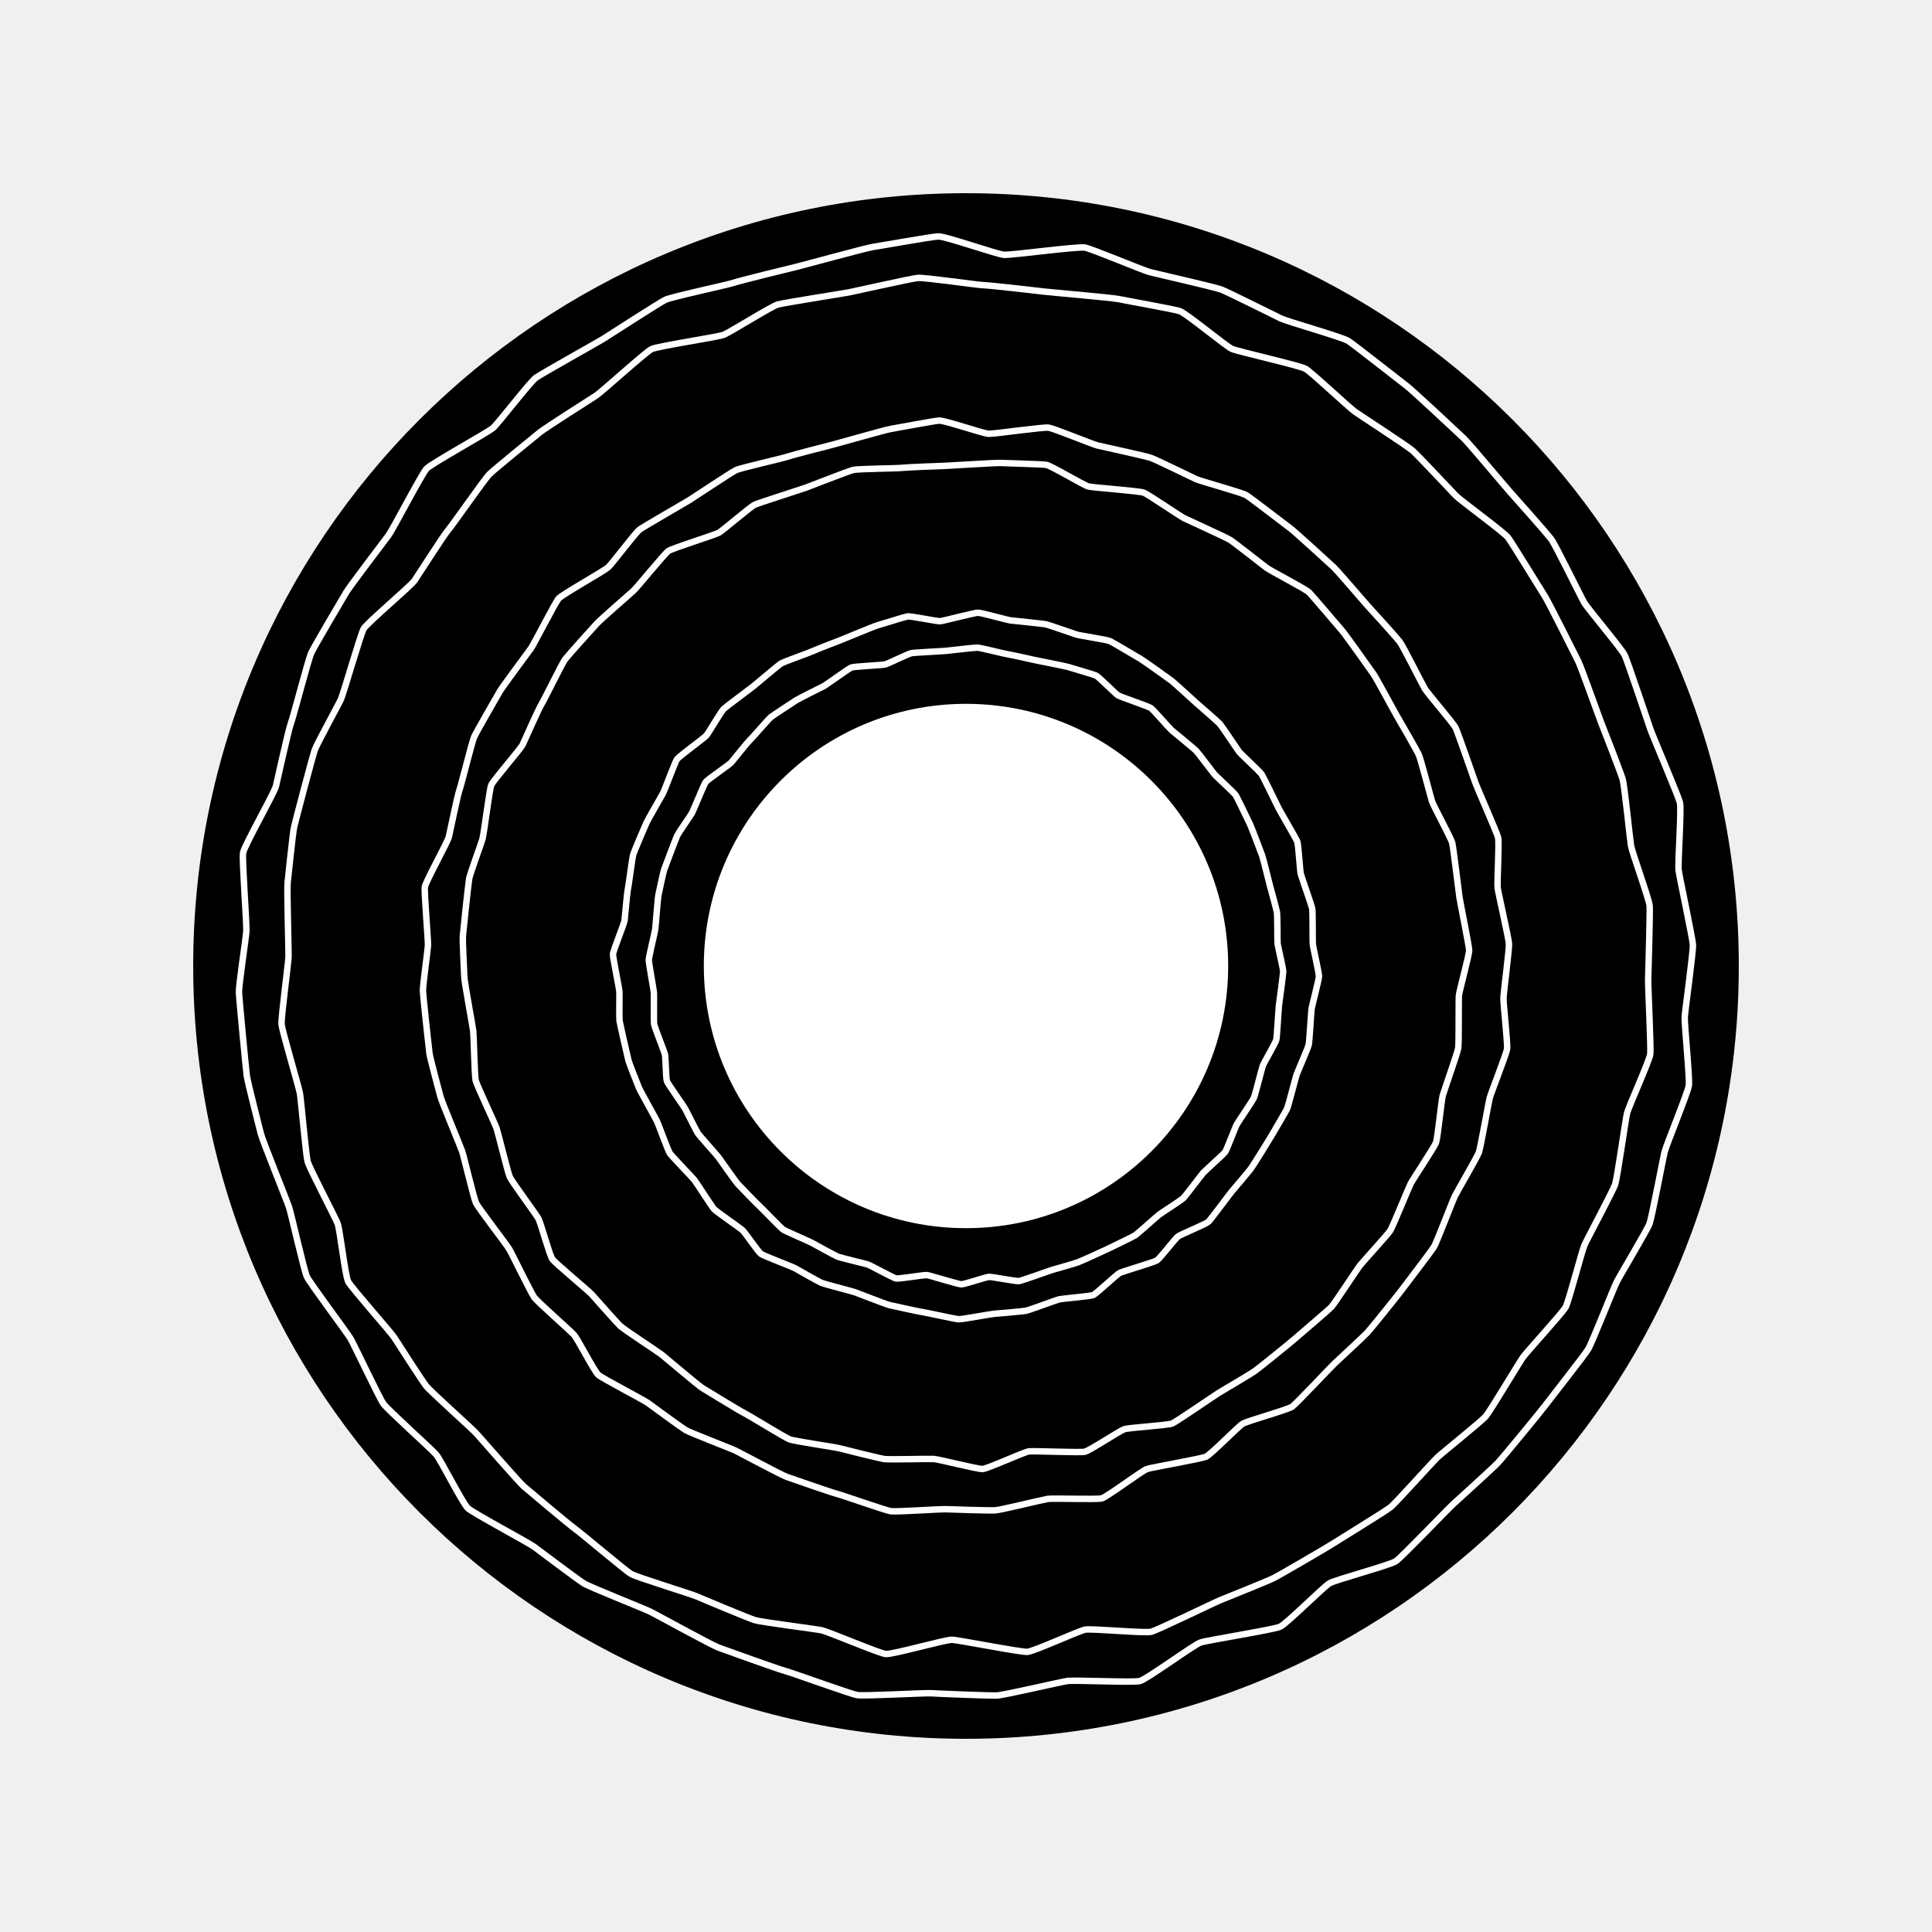
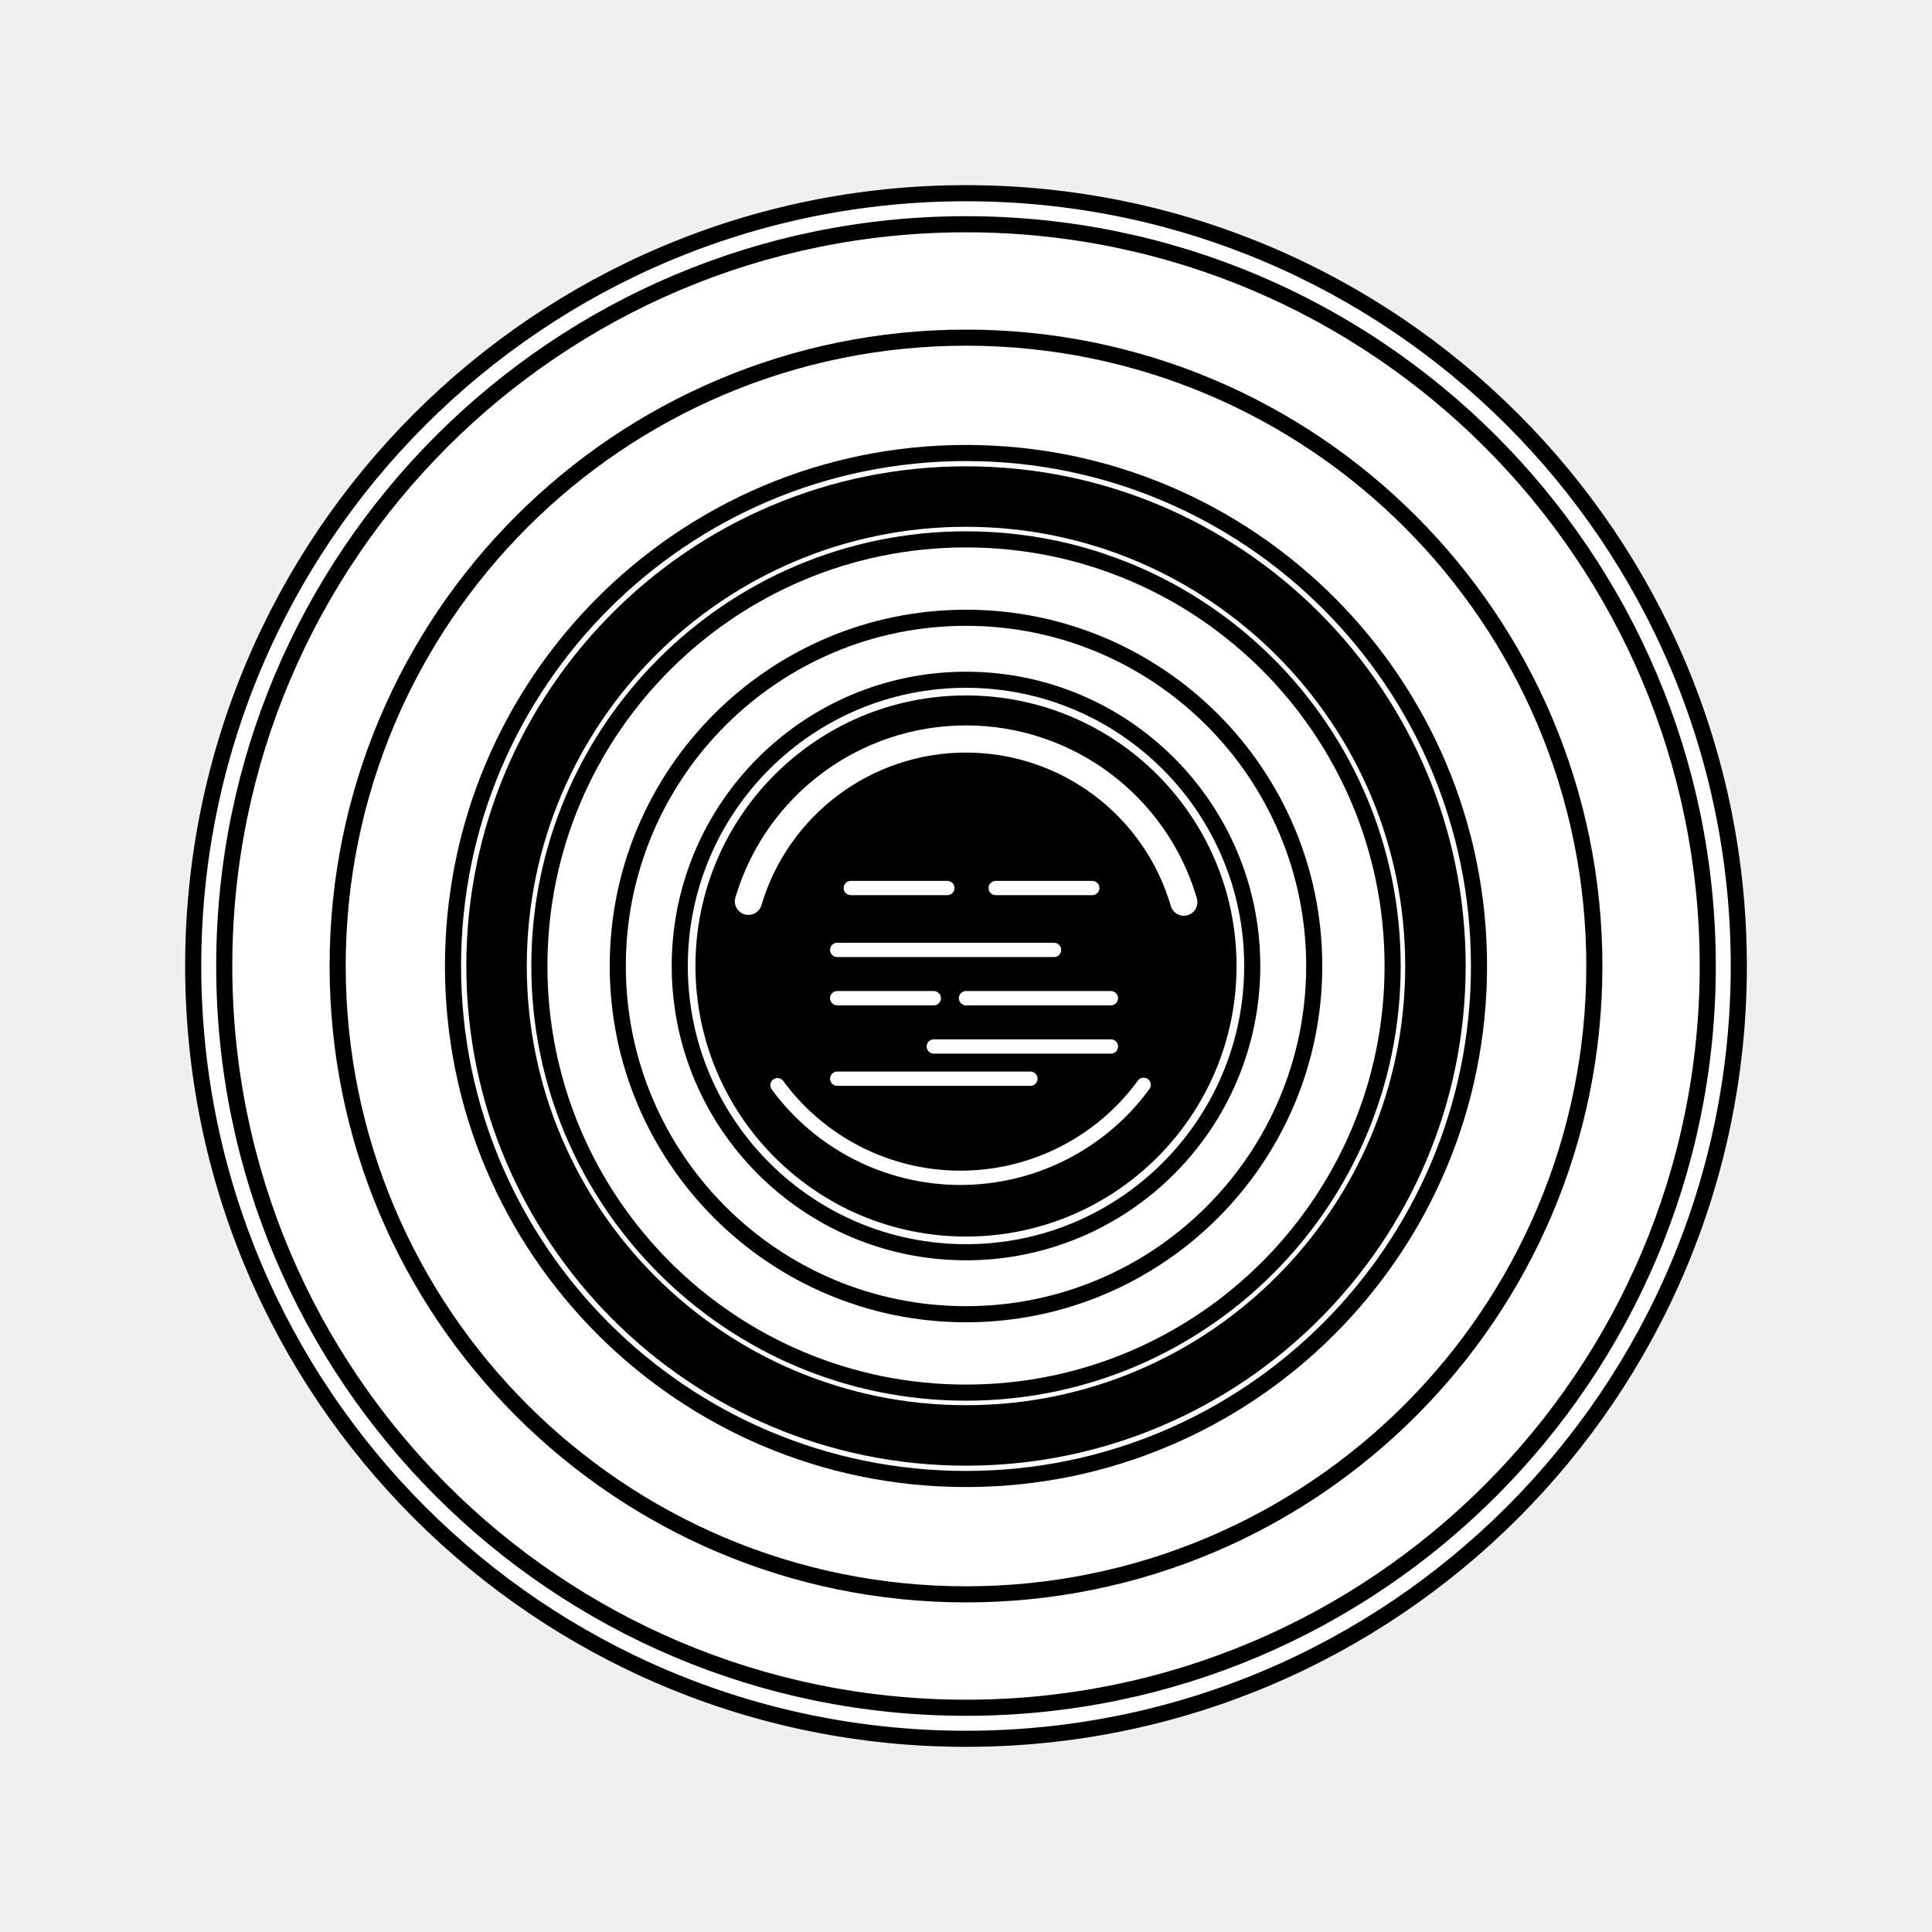
<svg xmlns="http://www.w3.org/2000/svg" width="120" height="120" viewBox="0 0 120 120" version="1.1" id="svg1">
-   <defs id="defs1" />
+   <defs id="defs1">
+     <clipPath clipPathUnits="userSpaceOnUse" id="clipPath33">
+       <rect style="fill:#000000;stroke:none;stroke-width:1;stroke-linecap:butt;stroke-linejoin:bevel;paint-order:stroke markers fill;stop-color:#000000" id="rect33" width="46.192" height="80.007" x="75" y="399.997" />
+     </clipPath>
+     <clipPath clipPathUnits="userSpaceOnUse" id="clipPath27">
+       <rect style="fill:none;stroke:#000000;stroke-width:1;stroke-linecap:butt;stroke-linejoin:bevel;paint-order:stroke markers fill;stop-color:#000000" id="rect28-6" width="46.161" height="39.922" x="86.574" y="420.063" />
+     </clipPath>
+     <clipPath clipPathUnits="userSpaceOnUse" id="clipPath8">
+       <rect style="fill:#000000;stroke:#000000;stroke-width:0;stroke-linejoin:bevel;paint-order:stroke markers fill;stop-color:#000000" id="rect8" width="20" height="200" x="530" y="595" />
+     </clipPath>
+     <clipPath clipPathUnits="userSpaceOnUse" id="clipPath5">
+       <rect style="fill:#000000;stroke:#000000;stroke-width:0;stroke-linejoin:bevel;paint-order:stroke markers fill;stop-color:#000000" id="rect5-4" width="20" height="200" x="530" y="595" />
+     </clipPath>
+   </defs>
  <g id="layer1">
-     <circle style="fill:#000000;fill-opacity:1" id="path1" cx="60" cy="60" r="48" />
-     <path style="fill:none;fill-opacity:1;stroke:#ffffff;stroke-width:0.255;stroke-dasharray:none;stroke-opacity:1" id="path2" d="m 29.053,24.264 c -0.169,0.227 -1.718,2.112 -1.913,2.317 -0.194,0.205 -1.553,1.437 -1.763,1.628 -0.21,0.191 -2.03,2.091 -2.261,2.254 -0.231,0.163 -2.394,0.734 -2.636,0.881 -0.242,0.146 -1.692,1.599 -1.951,1.716 -0.259,0.116 -2.874,0.532 -3.143,0.622 -0.268,0.09 -2.127,1.456 -2.401,1.524 -0.275,0.068 -2.586,-0.044 -2.865,-0.002 -0.278,0.041 -2.492,0.558 -2.775,0.573 -0.283,0.015 -2.329,-0.071 -2.61,-0.088 -0.281,-0.017 -2.647,0.119 -2.926,0.073 -0.279,-0.047 -2.575,-0.884 -2.848,-0.954 -0.273,-0.07 -2.381,-0.831 -2.646,-0.928 -0.265,-0.097 -2.418,-1.281 -2.67,-1.408 -0.252,-0.127 -2.408,-0.978 -2.649,-1.129 -0.241,-0.15 -1.738,-1.278 -1.964,-1.446 -0.226,-0.167 -2.407,-1.332 -2.616,-1.522 -0.209,-0.19 -1.075,-1.916 -1.26,-2.129 -0.185,-0.213 -1.92,-1.774 -2.084,-2.005 -0.163,-0.231 -1.155,-2.332 -1.298,-2.576 -0.143,-0.244 -1.607,-2.193 -1.726,-2.449 -0.118,-0.256 -0.615,-2.471 -0.704,-2.741 -0.089,-0.27 -1.053,-2.645 -1.119,-2.92 -0.066,-0.274 -0.52,-2.017 -0.556,-2.299 -0.036,-0.282 -0.297,-3.003 -0.307,-3.288 -0.009,-0.284 0.272,-2.119 0.292,-2.402 0.02,-0.284 -0.175,-2.83 -0.13,-3.109 0.045,-0.278 1.233,-2.363 1.3,-2.637 0.067,-0.274 0.489,-2.216 0.59,-2.481 0.101,-0.264 0.69,-2.542 0.81,-2.797 0.121,-0.255 1.233,-2.144 1.38,-2.387 0.146,-0.243 1.499,-2.025 1.669,-2.25 0.169,-0.226 1.314,-2.43 1.506,-2.637 0.191,-0.207 2.415,-1.427 2.629,-1.613 0.214,-0.187 1.465,-1.82 1.694,-1.984 0.229,-0.164 2.394,-1.374 2.636,-1.521 0.242,-0.147 2.23,-1.44 2.487,-1.562 0.257,-0.122 2.447,-0.587 2.714,-0.677 0.267,-0.09 2.157,-0.553 2.433,-0.618 0.275,-0.065 2.781,-0.754 3.062,-0.795 0.281,-0.04 2.295,-0.403 2.578,-0.416 0.283,-0.013 2.326,0.712 2.61,0.728 0.283,0.016 2.907,-0.336 3.186,-0.288 0.279,0.048 2.284,0.895 2.557,0.967 0.273,0.072 2.582,0.595 2.846,0.696 0.264,0.101 2.099,1.021 2.353,1.142 0.254,0.122 2.42,0.735 2.659,0.886 0.239,0.151 2.075,1.602 2.302,1.771 0.227,0.168 2.062,1.887 2.268,2.08 0.206,0.193 1.646,1.92 1.836,2.129 0.191,0.209 1.455,1.636 1.624,1.862 0.169,0.225 1.158,2.252 1.299,2.498 0.141,0.247 1.489,1.837 1.608,2.094 0.119,0.257 0.927,2.674 1.021,2.942 0.094,0.268 1.091,2.604 1.16,2.879 0.068,0.276 -0.087,2.392 -0.052,2.673 0.035,0.282 0.554,2.677 0.566,2.959 0.013,0.281 -0.305,2.559 -0.323,2.84 -0.019,0.281 0.203,2.441 0.162,2.72 -0.041,0.28 -0.882,2.332 -0.953,2.606 -0.071,0.274 -0.503,2.584 -0.6,2.851 -0.098,0.267 -1.175,2.057 -1.3,2.309 -0.126,0.252 -0.977,2.405 -1.121,2.648 -0.144,0.243 -1.5,1.96 -1.669,2.187 z" transform="matrix(1.570743,0,0,1.570743,50.40169,49.1121)" />
-     <path style="fill:none;fill-opacity:1;stroke:#ffffff;stroke-width:0.27;stroke-dasharray:none;stroke-opacity:1" id="path2-3" d="m 29.053,24.264 c -0.169,0.227 -1.718,2.112 -1.913,2.317 -0.194,0.205 -1.553,1.437 -1.763,1.628 -0.21,0.191 -2.03,2.091 -2.261,2.254 -0.231,0.163 -2.394,0.734 -2.636,0.881 -0.242,0.146 -1.692,1.599 -1.951,1.716 -0.259,0.116 -2.874,0.532 -3.143,0.622 -0.268,0.09 -2.127,1.456 -2.401,1.524 -0.275,0.068 -2.586,-0.044 -2.865,-0.002 -0.278,0.041 -2.492,0.558 -2.775,0.573 -0.283,0.015 -2.329,-0.071 -2.61,-0.088 -0.281,-0.017 -2.647,0.119 -2.926,0.073 -0.279,-0.047 -2.575,-0.884 -2.848,-0.954 -0.273,-0.07 -2.381,-0.831 -2.646,-0.928 -0.265,-0.097 -2.418,-1.281 -2.67,-1.408 -0.252,-0.127 -2.408,-0.978 -2.649,-1.129 -0.241,-0.15 -1.738,-1.278 -1.964,-1.446 -0.226,-0.167 -2.407,-1.332 -2.616,-1.522 -0.209,-0.19 -1.075,-1.916 -1.26,-2.129 -0.185,-0.213 -1.92,-1.774 -2.084,-2.005 -0.163,-0.231 -1.155,-2.332 -1.298,-2.576 -0.143,-0.244 -1.607,-2.193 -1.726,-2.449 -0.118,-0.256 -0.615,-2.471 -0.704,-2.741 -0.089,-0.27 -1.053,-2.645 -1.119,-2.92 -0.066,-0.274 -0.52,-2.017 -0.556,-2.299 -0.036,-0.282 -0.297,-3.003 -0.307,-3.288 -0.009,-0.284 0.272,-2.119 0.292,-2.402 0.02,-0.284 -0.175,-2.83 -0.13,-3.109 0.045,-0.278 1.233,-2.363 1.3,-2.637 0.067,-0.274 0.489,-2.216 0.59,-2.481 0.101,-0.264 0.69,-2.542 0.81,-2.797 0.121,-0.255 1.233,-2.144 1.38,-2.387 0.146,-0.243 1.499,-2.025 1.669,-2.25 0.169,-0.226 1.314,-2.43 1.506,-2.637 0.191,-0.207 2.415,-1.427 2.629,-1.613 0.214,-0.187 1.465,-1.82 1.694,-1.984 0.229,-0.164 2.394,-1.374 2.636,-1.521 0.242,-0.147 2.23,-1.44 2.487,-1.562 0.257,-0.122 2.447,-0.587 2.714,-0.677 0.267,-0.09 2.157,-0.553 2.433,-0.618 0.275,-0.065 2.781,-0.754 3.062,-0.795 0.281,-0.04 2.295,-0.403 2.578,-0.416 0.283,-0.013 2.326,0.712 2.61,0.728 0.283,0.016 2.907,-0.336 3.186,-0.288 0.279,0.048 2.284,0.895 2.557,0.967 0.273,0.072 2.582,0.595 2.846,0.696 0.264,0.101 2.099,1.021 2.353,1.142 0.254,0.122 2.42,0.735 2.659,0.886 0.239,0.151 2.075,1.602 2.302,1.771 0.227,0.168 2.062,1.887 2.268,2.08 0.206,0.193 1.646,1.92 1.836,2.129 0.191,0.209 1.455,1.636 1.624,1.862 0.169,0.225 1.158,2.252 1.299,2.498 0.141,0.247 1.489,1.837 1.608,2.094 0.119,0.257 0.927,2.674 1.021,2.942 0.094,0.268 1.091,2.604 1.16,2.879 0.068,0.276 -0.087,2.392 -0.052,2.673 0.035,0.282 0.554,2.677 0.566,2.959 0.013,0.281 -0.305,2.559 -0.323,2.84 -0.019,0.281 0.203,2.441 0.162,2.72 -0.041,0.28 -0.882,2.332 -0.953,2.606 -0.071,0.274 -0.503,2.584 -0.6,2.851 -0.098,0.267 -1.175,2.057 -1.3,2.309 -0.126,0.252 -0.977,2.405 -1.121,2.648 -0.144,0.243 -1.5,1.96 -1.669,2.187 z" transform="matrix(1.388501,0.5135112,-0.5135112,1.388501,55.05994,47.18161)" />
-     <path style="fill:none;fill-opacity:1;stroke:#ffffff;stroke-width:0.341;stroke-dasharray:none;stroke-opacity:1" id="path2-3-1" d="m 29.053,24.264 c -0.169,0.227 -1.718,2.112 -1.913,2.317 -0.194,0.205 -1.553,1.437 -1.763,1.628 -0.21,0.191 -2.03,2.091 -2.261,2.254 -0.231,0.163 -2.394,0.734 -2.636,0.881 -0.242,0.146 -1.692,1.599 -1.951,1.716 -0.259,0.116 -2.874,0.532 -3.143,0.622 -0.268,0.09 -2.127,1.456 -2.401,1.524 -0.275,0.068 -2.586,-0.044 -2.865,-0.002 -0.278,0.041 -2.492,0.558 -2.775,0.573 -0.283,0.015 -2.329,-0.071 -2.61,-0.088 -0.281,-0.017 -2.647,0.119 -2.926,0.073 -0.279,-0.047 -2.575,-0.884 -2.848,-0.954 -0.273,-0.07 -2.381,-0.831 -2.646,-0.928 -0.265,-0.097 -2.418,-1.281 -2.67,-1.408 -0.252,-0.127 -2.408,-0.978 -2.649,-1.129 -0.241,-0.15 -1.738,-1.278 -1.964,-1.446 -0.226,-0.167 -2.407,-1.332 -2.616,-1.522 -0.209,-0.19 -1.075,-1.916 -1.26,-2.129 -0.185,-0.213 -1.92,-1.774 -2.084,-2.005 -0.163,-0.231 -1.155,-2.332 -1.298,-2.576 -0.143,-0.244 -1.607,-2.193 -1.726,-2.449 -0.118,-0.256 -0.615,-2.471 -0.704,-2.741 -0.089,-0.27 -1.053,-2.645 -1.119,-2.92 -0.066,-0.274 -0.52,-2.017 -0.556,-2.299 -0.036,-0.282 -0.297,-3.003 -0.307,-3.288 -0.009,-0.284 0.272,-2.119 0.292,-2.402 0.02,-0.284 -0.175,-2.83 -0.13,-3.109 0.045,-0.278 1.233,-2.363 1.3,-2.637 0.067,-0.274 0.489,-2.216 0.59,-2.481 0.101,-0.264 0.69,-2.542 0.81,-2.797 0.121,-0.255 1.233,-2.144 1.38,-2.387 0.146,-0.243 1.499,-2.025 1.669,-2.25 0.169,-0.226 1.314,-2.43 1.506,-2.637 0.191,-0.207 2.415,-1.427 2.629,-1.613 0.214,-0.187 1.465,-1.82 1.694,-1.984 0.229,-0.164 2.394,-1.374 2.636,-1.521 0.242,-0.147 2.23,-1.44 2.487,-1.562 0.257,-0.122 2.447,-0.587 2.714,-0.677 0.267,-0.09 2.157,-0.553 2.433,-0.618 0.275,-0.065 2.781,-0.754 3.062,-0.795 0.281,-0.04 2.295,-0.403 2.578,-0.416 0.283,-0.013 2.326,0.712 2.61,0.728 0.283,0.016 2.907,-0.336 3.186,-0.288 0.279,0.048 2.284,0.895 2.557,0.967 0.273,0.072 2.582,0.595 2.846,0.696 0.264,0.101 2.099,1.021 2.353,1.142 0.254,0.122 2.42,0.735 2.659,0.886 0.239,0.151 2.075,1.602 2.302,1.771 0.227,0.168 2.062,1.887 2.268,2.08 0.206,0.193 1.646,1.92 1.836,2.129 0.191,0.209 1.455,1.636 1.624,1.862 0.169,0.225 1.158,2.252 1.299,2.498 0.141,0.247 1.489,1.837 1.608,2.094 0.119,0.257 0.927,2.674 1.021,2.942 0.094,0.268 1.091,2.604 1.16,2.879 0.068,0.276 -0.087,2.392 -0.052,2.673 0.035,0.282 0.554,2.677 0.566,2.959 0.013,0.281 -0.305,2.559 -0.323,2.84 -0.019,0.281 0.203,2.441 0.162,2.72 -0.041,0.28 -0.882,2.332 -0.953,2.606 -0.071,0.274 -0.503,2.584 -0.6,2.851 -0.098,0.267 -1.175,2.057 -1.3,2.309 -0.126,0.252 -0.977,2.405 -1.121,2.648 -0.144,0.243 -1.5,1.96 -1.669,2.187 z" transform="matrix(1.173703,-0.01303674,0.01303674,1.173703,52.73607,51.91336)" />
-     <path style="fill:none;fill-opacity:1;stroke:#ffffff;stroke-width:0.369;stroke-dasharray:none;stroke-opacity:1" id="path2-3-1-3" d="m 29.053,24.264 c -0.169,0.227 -1.718,2.112 -1.913,2.317 -0.194,0.205 -1.553,1.437 -1.763,1.628 -0.21,0.191 -2.03,2.091 -2.261,2.254 -0.231,0.163 -2.394,0.734 -2.636,0.881 -0.242,0.146 -1.692,1.599 -1.951,1.716 -0.259,0.116 -2.874,0.532 -3.143,0.622 -0.268,0.09 -2.127,1.456 -2.401,1.524 -0.275,0.068 -2.586,-0.044 -2.865,-0.002 -0.278,0.041 -2.492,0.558 -2.775,0.573 -0.283,0.015 -2.329,-0.071 -2.61,-0.088 -0.281,-0.017 -2.647,0.119 -2.926,0.073 -0.279,-0.047 -2.575,-0.884 -2.848,-0.954 -0.273,-0.07 -2.381,-0.831 -2.646,-0.928 -0.265,-0.097 -2.418,-1.281 -2.67,-1.408 -0.252,-0.127 -2.408,-0.978 -2.649,-1.129 -0.241,-0.15 -1.738,-1.278 -1.964,-1.446 -0.226,-0.167 -2.407,-1.332 -2.616,-1.522 -0.209,-0.19 -1.075,-1.916 -1.26,-2.129 -0.185,-0.213 -1.92,-1.774 -2.084,-2.005 -0.163,-0.231 -1.155,-2.332 -1.298,-2.576 -0.143,-0.244 -1.607,-2.193 -1.726,-2.449 -0.118,-0.256 -0.615,-2.471 -0.704,-2.741 -0.089,-0.27 -1.053,-2.645 -1.119,-2.92 -0.066,-0.274 -0.52,-2.017 -0.556,-2.299 -0.036,-0.282 -0.297,-3.003 -0.307,-3.288 -0.009,-0.284 0.272,-2.119 0.292,-2.402 0.02,-0.284 -0.175,-2.83 -0.13,-3.109 0.045,-0.278 1.233,-2.363 1.3,-2.637 0.067,-0.274 0.489,-2.216 0.59,-2.481 0.101,-0.264 0.69,-2.542 0.81,-2.797 0.121,-0.255 1.233,-2.144 1.38,-2.387 0.146,-0.243 1.499,-2.025 1.669,-2.25 0.169,-0.226 1.314,-2.43 1.506,-2.637 0.191,-0.207 2.415,-1.427 2.629,-1.613 0.214,-0.187 1.465,-1.82 1.694,-1.984 0.229,-0.164 2.394,-1.374 2.636,-1.521 0.242,-0.147 2.23,-1.44 2.487,-1.562 0.257,-0.122 2.447,-0.587 2.714,-0.677 0.267,-0.09 2.157,-0.553 2.433,-0.618 0.275,-0.065 2.781,-0.754 3.062,-0.795 0.281,-0.04 2.295,-0.403 2.578,-0.416 0.283,-0.013 2.326,0.712 2.61,0.728 0.283,0.016 2.907,-0.336 3.186,-0.288 0.279,0.048 2.284,0.895 2.557,0.967 0.273,0.072 2.582,0.595 2.846,0.696 0.264,0.101 2.099,1.021 2.353,1.142 0.254,0.122 2.42,0.735 2.659,0.886 0.239,0.151 2.075,1.602 2.302,1.771 0.227,0.168 2.062,1.887 2.268,2.08 0.206,0.193 1.646,1.92 1.836,2.129 0.191,0.209 1.455,1.636 1.624,1.862 0.169,0.225 1.158,2.252 1.299,2.498 0.141,0.247 1.489,1.837 1.608,2.094 0.119,0.257 0.927,2.674 1.021,2.942 0.094,0.268 1.091,2.604 1.16,2.879 0.068,0.276 -0.087,2.392 -0.052,2.673 0.035,0.282 0.554,2.677 0.566,2.959 0.013,0.281 -0.305,2.559 -0.323,2.84 -0.019,0.281 0.203,2.441 0.162,2.72 -0.041,0.28 -0.882,2.332 -0.953,2.606 -0.071,0.274 -0.503,2.584 -0.6,2.851 -0.098,0.267 -1.175,2.057 -1.3,2.309 -0.126,0.252 -0.977,2.405 -1.121,2.648 -0.144,0.243 -1.5,1.96 -1.669,2.187 z" transform="matrix(1.061474,0.217425,-0.217425,1.061474,54.90088,51.04948)" />
-     <path style="fill:none;fill-opacity:1;stroke:#ffffff;stroke-width:0.528;stroke-dasharray:none;stroke-opacity:1" id="path2-3-1-3-6" d="m 29.053,24.264 c -0.169,0.227 -1.718,2.112 -1.913,2.317 -0.194,0.205 -1.553,1.437 -1.763,1.628 -0.21,0.191 -2.03,2.091 -2.261,2.254 -0.231,0.163 -2.394,0.734 -2.636,0.881 -0.242,0.146 -1.692,1.599 -1.951,1.716 -0.259,0.116 -2.874,0.532 -3.143,0.622 -0.268,0.09 -2.127,1.456 -2.401,1.524 -0.275,0.068 -2.586,-0.044 -2.865,-0.002 -0.278,0.041 -2.492,0.558 -2.775,0.573 -0.283,0.015 -2.329,-0.071 -2.61,-0.088 -0.281,-0.017 -2.647,0.119 -2.926,0.073 -0.279,-0.047 -2.575,-0.884 -2.848,-0.954 -0.273,-0.07 -2.381,-0.831 -2.646,-0.928 -0.265,-0.097 -2.418,-1.281 -2.67,-1.408 -0.252,-0.127 -2.408,-0.978 -2.649,-1.129 -0.241,-0.15 -1.738,-1.278 -1.964,-1.446 -0.226,-0.167 -2.407,-1.332 -2.616,-1.522 -0.209,-0.19 -1.075,-1.916 -1.26,-2.129 -0.185,-0.213 -1.92,-1.774 -2.084,-2.005 -0.163,-0.231 -1.155,-2.332 -1.298,-2.576 -0.143,-0.244 -1.607,-2.193 -1.726,-2.449 -0.118,-0.256 -0.615,-2.471 -0.704,-2.741 -0.089,-0.27 -1.053,-2.645 -1.119,-2.92 -0.066,-0.274 -0.52,-2.017 -0.556,-2.299 -0.036,-0.282 -0.297,-3.003 -0.307,-3.288 -0.009,-0.284 0.272,-2.119 0.292,-2.402 0.02,-0.284 -0.175,-2.83 -0.13,-3.109 0.045,-0.278 1.233,-2.363 1.3,-2.637 0.067,-0.274 0.489,-2.216 0.59,-2.481 0.101,-0.264 0.69,-2.542 0.81,-2.797 0.121,-0.255 1.233,-2.144 1.38,-2.387 0.146,-0.243 1.499,-2.025 1.669,-2.25 0.169,-0.226 1.314,-2.43 1.506,-2.637 0.191,-0.207 2.415,-1.427 2.629,-1.613 0.214,-0.187 1.465,-1.82 1.694,-1.984 0.229,-0.164 2.394,-1.374 2.636,-1.521 0.242,-0.147 2.23,-1.44 2.487,-1.562 0.257,-0.122 2.447,-0.587 2.714,-0.677 0.267,-0.09 2.157,-0.553 2.433,-0.618 0.275,-0.065 2.781,-0.754 3.062,-0.795 0.281,-0.04 2.295,-0.403 2.578,-0.416 0.283,-0.013 2.326,0.712 2.61,0.728 0.283,0.016 2.907,-0.336 3.186,-0.288 0.279,0.048 2.284,0.895 2.557,0.967 0.273,0.072 2.582,0.595 2.846,0.696 0.264,0.101 2.099,1.021 2.353,1.142 0.254,0.122 2.42,0.735 2.659,0.886 0.239,0.151 2.075,1.602 2.302,1.771 0.227,0.168 2.062,1.887 2.268,2.08 0.206,0.193 1.646,1.92 1.836,2.129 0.191,0.209 1.455,1.636 1.624,1.862 0.169,0.225 1.158,2.252 1.299,2.498 0.141,0.247 1.489,1.837 1.608,2.094 0.119,0.257 0.927,2.674 1.021,2.942 0.094,0.268 1.091,2.604 1.16,2.879 0.068,0.276 -0.087,2.392 -0.052,2.673 0.035,0.282 0.554,2.677 0.566,2.959 0.013,0.281 -0.305,2.559 -0.323,2.84 -0.019,0.281 0.203,2.441 0.162,2.72 -0.041,0.28 -0.882,2.332 -0.953,2.606 -0.071,0.274 -0.503,2.584 -0.6,2.851 -0.098,0.267 -1.175,2.057 -1.3,2.309 -0.126,0.252 -0.977,2.405 -1.121,2.648 -0.144,0.243 -1.5,1.96 -1.669,2.187 z" transform="matrix(0.7514085,-0.0970243,0.0970243,0.7514085,54.72321,55.24471)" />
-     <path style="fill:none;fill-opacity:1;stroke:#ffffff;stroke-width:0.585;stroke-dasharray:none;stroke-opacity:1" id="path2-3-1-3-6-2" d="m 29.053,24.264 c -0.169,0.227 -1.718,2.112 -1.913,2.317 -0.194,0.205 -1.553,1.437 -1.763,1.628 -0.21,0.191 -2.03,2.091 -2.261,2.254 -0.231,0.163 -2.394,0.734 -2.636,0.881 -0.242,0.146 -1.692,1.599 -1.951,1.716 -0.259,0.116 -2.874,0.532 -3.143,0.622 -0.268,0.09 -2.127,1.456 -2.401,1.524 -0.275,0.068 -2.586,-0.044 -2.865,-0.002 -0.278,0.041 -2.492,0.558 -2.775,0.573 -0.283,0.015 -2.329,-0.071 -2.61,-0.088 -0.281,-0.017 -2.647,0.119 -2.926,0.073 -0.279,-0.047 -2.575,-0.884 -2.848,-0.954 -0.273,-0.07 -2.381,-0.831 -2.646,-0.928 -0.265,-0.097 -2.418,-1.281 -2.67,-1.408 -0.252,-0.127 -2.408,-0.978 -2.649,-1.129 -0.241,-0.15 -1.738,-1.278 -1.964,-1.446 -0.226,-0.167 -2.407,-1.332 -2.616,-1.522 -0.209,-0.19 -1.075,-1.916 -1.26,-2.129 -0.185,-0.213 -1.92,-1.774 -2.084,-2.005 -0.163,-0.231 -1.155,-2.332 -1.298,-2.576 -0.143,-0.244 -1.607,-2.193 -1.726,-2.449 -0.118,-0.256 -0.615,-2.471 -0.704,-2.741 -0.089,-0.27 -1.053,-2.645 -1.119,-2.92 -0.066,-0.274 -0.52,-2.017 -0.556,-2.299 -0.036,-0.282 -0.297,-3.003 -0.307,-3.288 -0.009,-0.284 0.272,-2.119 0.292,-2.402 0.02,-0.284 -0.175,-2.83 -0.13,-3.109 0.045,-0.278 1.233,-2.363 1.3,-2.637 0.067,-0.274 0.489,-2.216 0.59,-2.481 0.101,-0.264 0.69,-2.542 0.81,-2.797 0.121,-0.255 1.233,-2.144 1.38,-2.387 0.146,-0.243 1.499,-2.025 1.669,-2.25 0.169,-0.226 1.314,-2.43 1.506,-2.637 0.191,-0.207 2.415,-1.427 2.629,-1.613 0.214,-0.187 1.465,-1.82 1.694,-1.984 0.229,-0.164 2.394,-1.374 2.636,-1.521 0.242,-0.147 2.23,-1.44 2.487,-1.562 0.257,-0.122 2.447,-0.587 2.714,-0.677 0.267,-0.09 2.157,-0.553 2.433,-0.618 0.275,-0.065 2.781,-0.754 3.062,-0.795 0.281,-0.04 2.295,-0.403 2.578,-0.416 0.283,-0.013 2.326,0.712 2.61,0.728 0.283,0.016 2.907,-0.336 3.186,-0.288 0.279,0.048 2.284,0.895 2.557,0.967 0.273,0.072 2.582,0.595 2.846,0.696 0.264,0.101 2.099,1.021 2.353,1.142 0.254,0.122 2.42,0.735 2.659,0.886 0.239,0.151 2.075,1.602 2.302,1.771 0.227,0.168 2.062,1.887 2.268,2.08 0.206,0.193 1.646,1.92 1.836,2.129 0.191,0.209 1.455,1.636 1.624,1.862 0.169,0.225 1.158,2.252 1.299,2.498 0.141,0.247 1.489,1.837 1.608,2.094 0.119,0.257 0.927,2.674 1.021,2.942 0.094,0.268 1.091,2.604 1.16,2.879 0.068,0.276 -0.087,2.392 -0.052,2.673 0.035,0.282 0.554,2.677 0.566,2.959 0.013,0.281 -0.305,2.559 -0.323,2.84 -0.019,0.281 0.203,2.441 0.162,2.72 -0.041,0.28 -0.882,2.332 -0.953,2.606 -0.071,0.274 -0.503,2.584 -0.6,2.851 -0.098,0.267 -1.175,2.057 -1.3,2.309 -0.126,0.252 -0.977,2.405 -1.121,2.648 -0.144,0.243 -1.5,1.96 -1.669,2.187 z" transform="matrix(0.61324,0.3030955,-0.3030955,0.61324,58.35729,53.88121)" />
-     <circle style="fill:#ffffff;fill-opacity:1;stroke:#ffffff;stroke-width:0.794;stroke-dasharray:none;stroke-opacity:1" id="path3" cx="60" cy="60" r="15.887" />
+     <circle style="fill:#ffffff;fill-opacity:1" id="path1" cx="60" cy="60" r="48" />
+     <circle style="fill:none;fill-opacity:1;stroke:#000000;stroke-opacity:1" id="path1-3" cx="60" cy="60" r="48" />
+     <circle style="fill:none;fill-opacity:1;stroke:#000000;stroke-width:1;stroke-opacity:1;stroke-dasharray:none" id="path1-3-6" cx="60" cy="60" r="46.072" />
+     <circle style="fill:none;fill-opacity:1;stroke:#000000;stroke-width:1;stroke-dasharray:none;stroke-opacity:1" id="path1-3-6-5" cx="60" cy="60" r="31.863" />
+     <circle style="fill:none;fill-opacity:1;stroke:#000000;stroke-width:1;stroke-dasharray:none;stroke-opacity:1" id="path1-3-6-5-5" cx="60" cy="60" r="39.028" />
+     <circle style="fill:none;fill-opacity:1;stroke:#000000;stroke-width:1;stroke-opacity:1;stroke-dasharray:none" id="path1-3-6-2" cx="60" cy="60" r="17.779" />
+     <circle style="fill:none;fill-opacity:1;stroke:#000000;stroke-width:1;stroke-dasharray:none;stroke-opacity:1" id="path1-3-6-2-0" cx="60" cy="60" r="16.305" />
+     <circle style="fill:none;fill-opacity:1;stroke:#000000;stroke-width:1;stroke-dasharray:none;stroke-opacity:1" id="path1-3-6-2-5" cx="60" cy="60" r="21.629" />
+     <circle style="fill:none;fill-opacity:1;stroke:#000000;stroke-width:1;stroke-dasharray:none;stroke-opacity:1" id="path1-3-6-2-6" cx="60" cy="60" r="26.499" />
+     <circle style="fill:none;fill-opacity:1;stroke:#000000;stroke-width:3.756;stroke-dasharray:none;stroke-opacity:1" id="path1-3-6-2-5-9" cx="60" cy="60" r="29.158" />
+     <circle style="fill:#000000;fill-opacity:1;stroke:none;stroke-width:1;stroke-dasharray:none;stroke-opacity:1" id="path3" cx="60" cy="60" r="15.887" />
+     <path style="fill:none;fill-opacity:1;stroke:#ffffff;stroke-width:1.687;stroke-dasharray:none;stroke-opacity:1;stroke-linecap:round" id="path3-8" d="M 46.485,55.983 A 14.1,14.1 0 0 1 60.027,45.9 14.1,14.1 0 0 1 73.531,56.035" />
+     <path style="fill:none;fill-opacity:1;stroke:#ffffff;stroke-width:0.887;stroke-linecap:round;stroke-dasharray:none;stroke-opacity:1" id="path3-8-4" d="m -71.272,-67.13 a 14.1,14.1 0 0 1 11.347,-5.816 14.1,14.1 0 0 1 11.398,5.714" transform="rotate(-179.7985)" />
+     <path style="fill:none;fill-opacity:1;stroke:#ffffff;stroke-width:0.887;stroke-linecap:round;stroke-dasharray:none;stroke-opacity:1" d="M 52,59 H 65.468" id="path355" />
+     <path style="fill:none;fill-opacity:1;stroke:#ffffff;stroke-width:0.887;stroke-linecap:round;stroke-dasharray:none;stroke-opacity:1" d="m 52,62 h 6" id="path356" />
+     <path style="fill:none;fill-opacity:1;stroke:#ffffff;stroke-width:0.887;stroke-linecap:round;stroke-dasharray:none;stroke-opacity:1" d="m 52.843,55.157 h 6" id="path356-7" />
+     <path style="fill:none;fill-opacity:1;stroke:#ffffff;stroke-width:0.887;stroke-linecap:round;stroke-dasharray:none;stroke-opacity:1" d="m 60,62 c 2,0 9,0 9,0" id="path357" />
+     <path style="fill:none;fill-opacity:1;stroke:#ffffff;stroke-width:0.887;stroke-linecap:round;stroke-dasharray:none;stroke-opacity:1" d="m 61.843,55.157 h 6" id="path356-0" />
+     <path style="fill:none;fill-opacity:1;stroke:#ffffff;stroke-width:0.887;stroke-linecap:round;stroke-dasharray:none;stroke-opacity:1" d="M 69,65 H 58" id="path358" />
+     <path style="fill:none;fill-opacity:1;stroke:#ffffff;stroke-width:0.887;stroke-linecap:round;stroke-dasharray:none;stroke-opacity:1" d="M 52,67 H 64" id="path359" />
  </g>
</svg>
